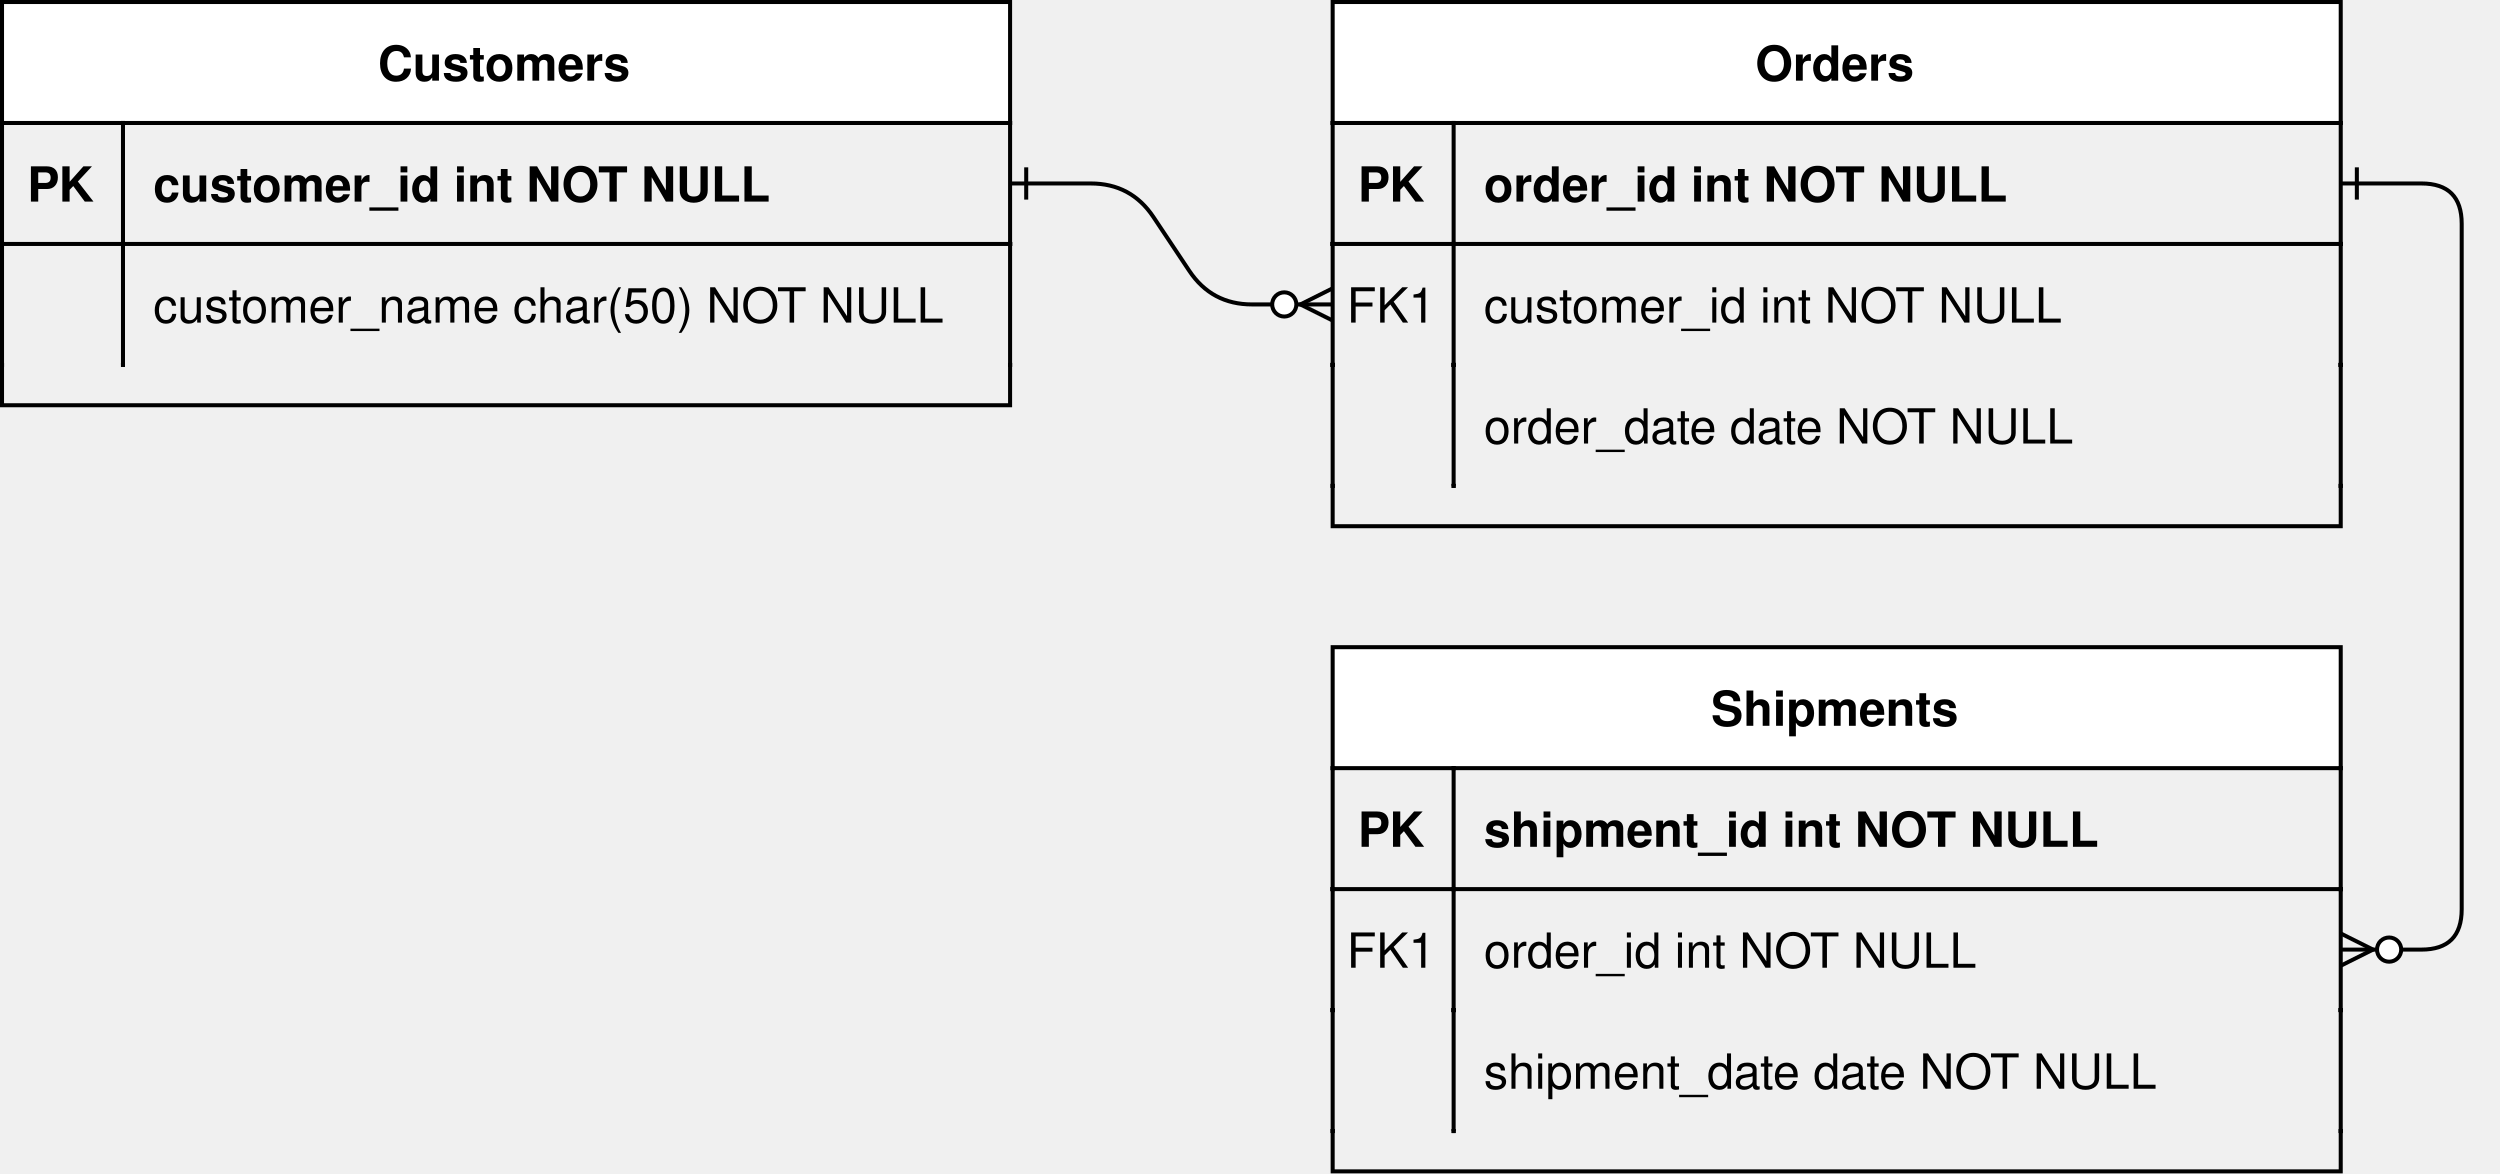
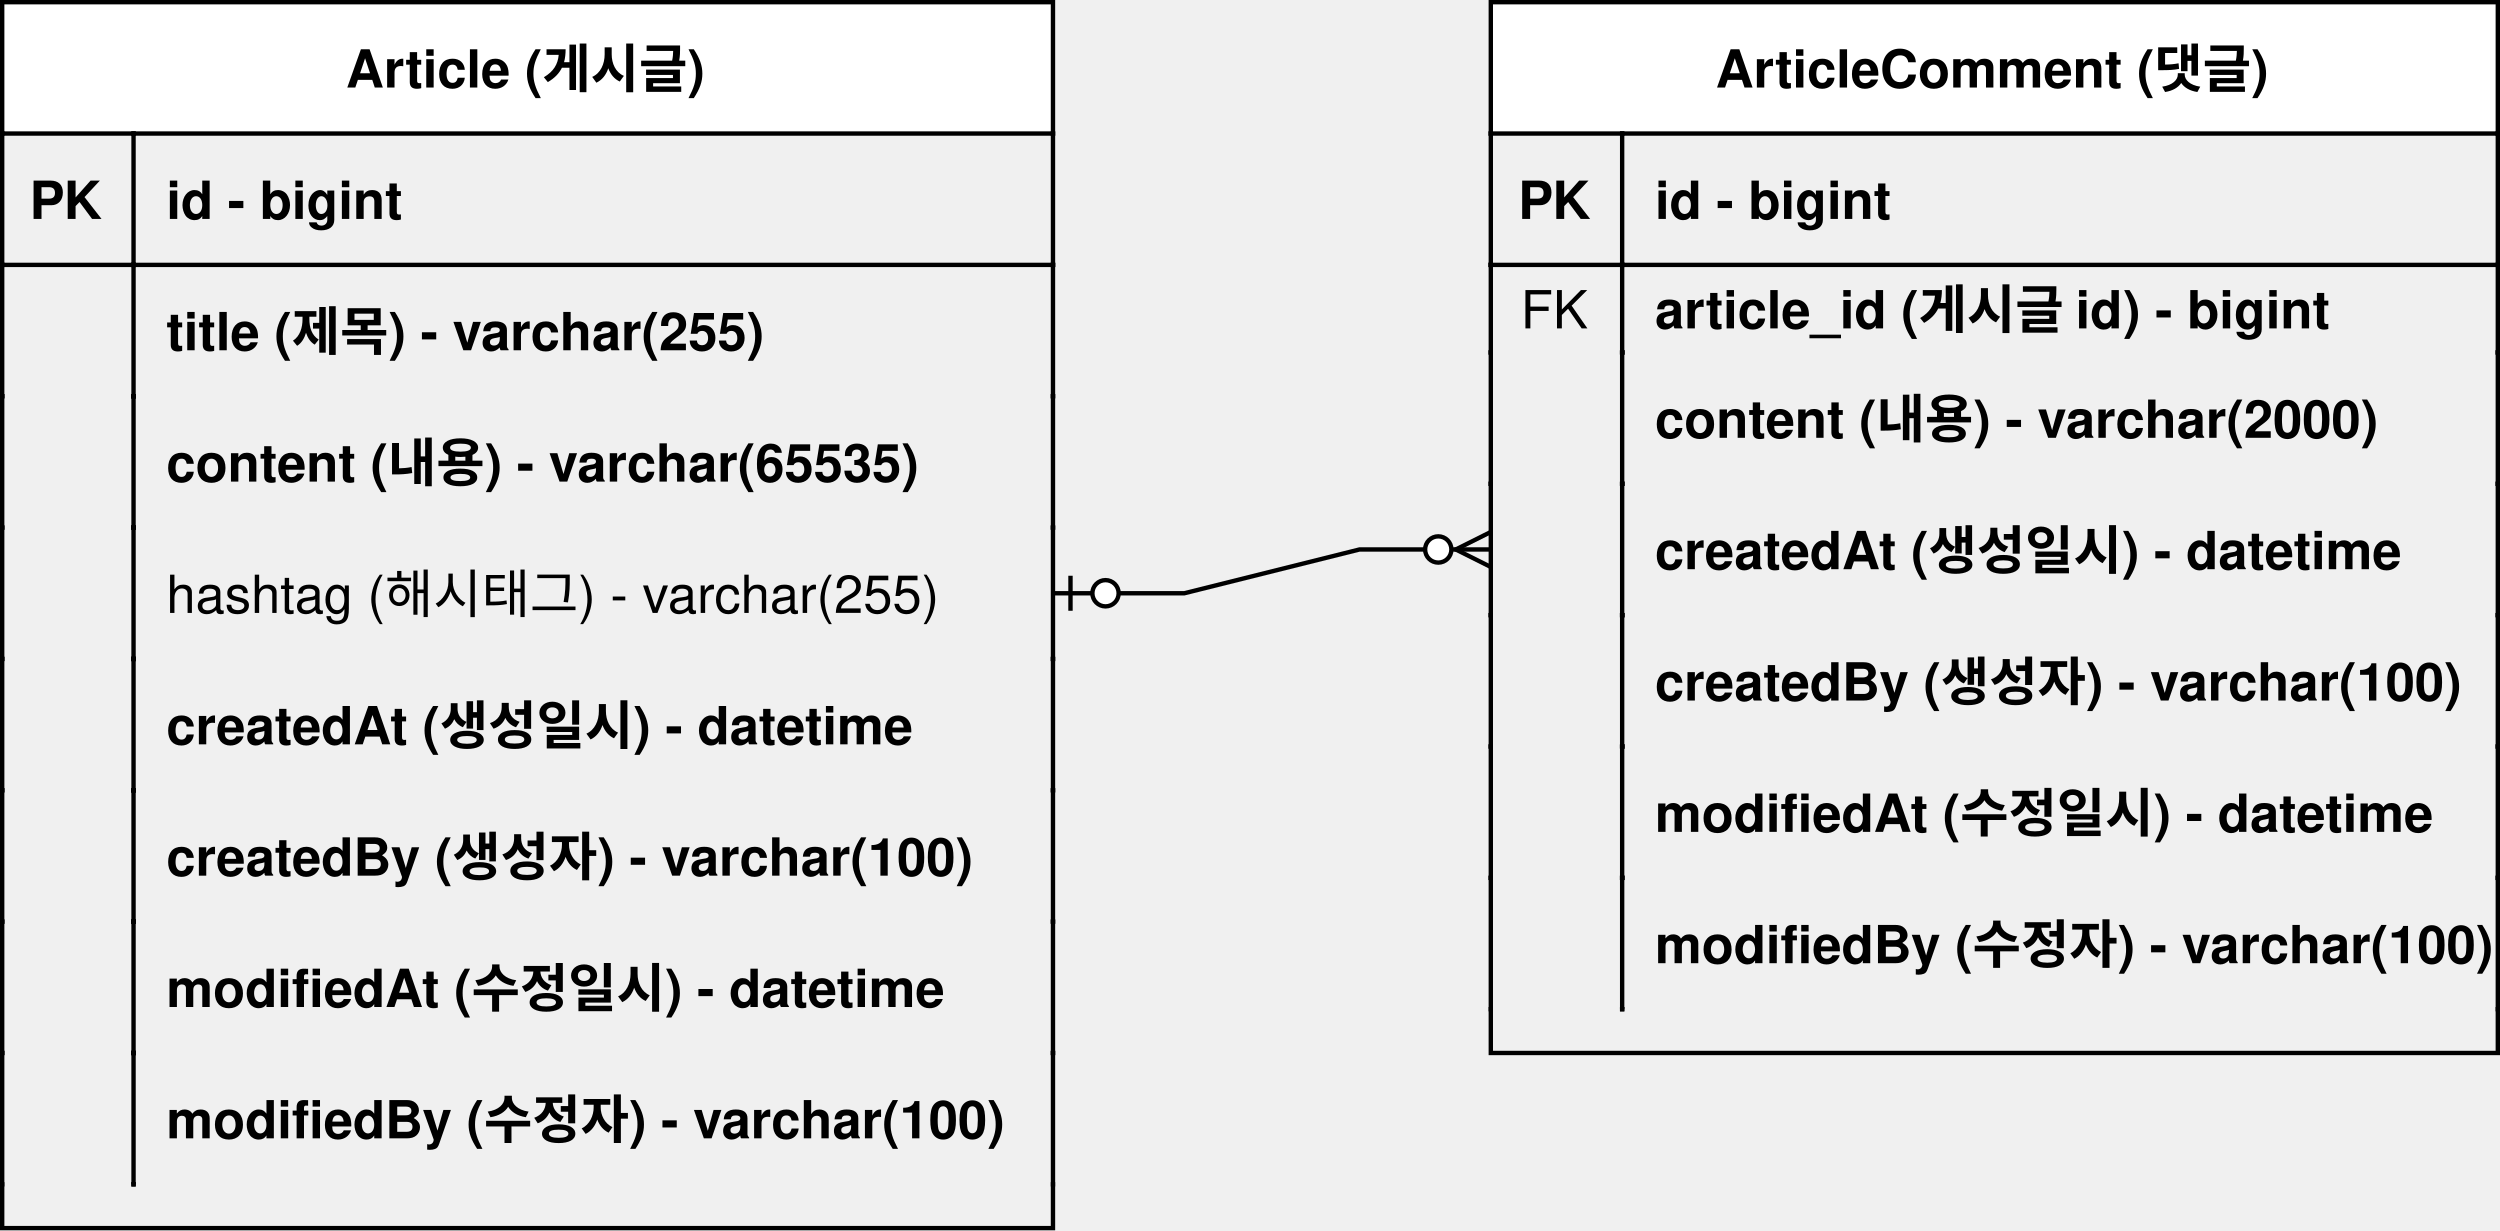
- <svg xmlns="http://www.w3.org/2000/svg" version="1.1" width="620px" height="291px" viewBox="-0.5 -0.5 620 291" content="&lt;mxfile host=&quot;app.diagrams.net&quot; modified=&quot;2022-10-04T08:20:02.050Z&quot; agent=&quot;5.0 (Macintosh; Intel Mac OS X 10_15_7) AppleWebKit/537.36 (KHTML, like Gecko) Chrome/105.0.0.0 Safari/537.36&quot; etag=&quot;bY5v9pAR1O3iFyBXlN_a&quot; version=&quot;20.4.0&quot; type=&quot;github&quot;&gt;&lt;diagram id=&quot;R2lEEEUBdFMjLlhIrx00&quot; name=&quot;Page-1&quot;&gt;7Vttb5s6GP01SHcfVoEJSfuxYckmLbmr2m77eOWCA9YIRsZ526+fDTaEOGlhd2m8JlLUwMMTg59zfGyfJpbrz9cfKcziKQlRYgE7XFvuBwsABwCXv4nIpowMbgZlIKI4lEl14AH/RDJoy+gChyhvJDJCEoazZjAgaYoC1ohBSsmqmTYjSfOuGYyQFngIYKJHv+OQxWX02rPr+CeEo1jd2bHllTlUyTKQxzAkq0YIrdmYpEw+4h2ic5iilPErU0h/IGp5o5gx0dNbC4z5ayayryJCogTBDOdXAZnzcJDzlPEMznEiyrzV0FA2xG/njizXp4Sw8mi+9lEisFIwlM80PnC1qgMV7bb4gP9+uZn8sFn6aeV+Y9NpdDd4ei9bWcJkIesra8M2quAo5PWXp/xWmG3uUQIZJumovjJEaXgr0OVJo/ufiJJHMoUp7/wwZ5Cy+hpJZfoY88dzPzgqRZ7b/FzvmnzOnCxogJ7pD+hJSkIaIfZMYl8CHjbYJiv3EZE5YnTDE1Y1xyomxdv8UkFaFGXZZCmUTIqqBqt73BFcEEsOTLcn21HDUlFSNVF2XX5qG+adhno7DfV3GypLozXED7Y6XocKFnVhFHhjlHJbMsoZGEapnt1kgnP9u5TqNxsCtveqlNIZ9YWGiOYar7iiZ+KQwaeCQQUJ5BTmChbwSYlBnHL9LVkSkCSBWY6L9DIS4yScwA1ZMNWQOhvO8BqF9+UMJnI5/ya8sVxSTMwFitXiMkxwlPLjgFNO3HFIUc6fZQJzJjMOknKJKEPrZ1mksPF2QFbDfYtlwNvHMtc+TKgGgl3hcl8WAAUU7zrDMLnnCwWYRgVmTUhEXUNKskc1+kQgE0RDdLRE5VRdFJ8PdZ8kRCCbloJQpBWd84b8xbvr21ee5fEH8Pm5U5/zl0inzCdpzijEBRyIA7VCAqwhI5m8T4Jm6jGoLKY4fiKM8Zn/EKzP0vplrCW2bktoj4ZsT0P27nMXbAnv6ywpVDvGYYjSckiKdSKs8d4D5d76VzXfBWN3ILbEw22NxxYA7mvW39PqT4QQ/sc/5APr1i5V+98vj+Lv18nEqpa6JsGjdLHMHeYZDHAaTcpP9nfw846B39o6OJ7Aa+LZP2el3L8q+zNK2T+1Ug40ZMefnS7gvtJYbAlAvzUAp5LGa63gwSLnfS7VEeyRRuOweFEX/zhYpujgzUUHj6ODN6fWQeUa/ia0ZqngTevyn0oFHd3PK1eIIWSIx+XbWchge7RMkUFH3zk/xDibF6J18To0rwNct5S343kdjr4lPqOpq8Pm2mm/OzPF7XD07fZbsjsq6ho8nekb5FwK4sXz6AqiMbOcvjc+I8nssNzsLpkntz0cfRv+V/seFVcN1kh981yZwmdle3TAyhQpBP9vd3yRQoOdD6BvxQ0cfC3rXxHVXB1U5d23VjxD96MDYsaooW5/+NLDv9gf1tZXOzp/1cM+GmQX+6PlcPz77A/wtu0PYL79AXT746V/ap6T99EBQWOmuIv3cSy9PLn3AXTvw8DB2Lb+5hsfQDc+KnVM4Vys9IMY0n88+93ZLPpNskD4af3jlvKr4PUvktzRLw==&lt;/diagram&gt;&lt;/mxfile&gt;" resource="https://app.diagrams.net/?libs=general;er#Hhiyee-gj%2Fproject-board%2Ffeature%252F%252310-domain%2Fdocument%2Fproject-board-erd.svg">
+ <svg xmlns="http://www.w3.org/2000/svg" version="1.1" width="571px" height="281px" viewBox="-0.5 -0.5 571 281" content="&lt;mxfile host=&quot;app.diagrams.net&quot; modified=&quot;2022-10-04T08:33:09.593Z&quot; agent=&quot;5.0 (Macintosh; Intel Mac OS X 10_15_7) AppleWebKit/537.36 (KHTML, like Gecko) Chrome/105.0.0.0 Safari/537.36&quot; etag=&quot;GQC_LnIXJp83tc_J8RR-&quot; version=&quot;20.4.0&quot; type=&quot;github&quot;&gt;&lt;diagram id=&quot;R2lEEEUBdFMjLlhIrx00&quot; name=&quot;Page-1&quot;&gt;7Z1dc5s4FIZ/DTPtRTN8OvjS2M52puluJ8l0u1c7qpFBU0BeoTR2f/1KIBnbAsckNk4tZtIpOhYH0HmlBx0LbDjjdPkHAYv4Mw5hYthmuDSciWHblmsP2H/csiot14NhaYgICkWlynCPfkFhNIX1EYUw36pIMU4oWmwbZzjL4Ixu2QAh+Gm72hwn20ddgAgqhvsZSFTr3yikcWn1PbOyf4QoiuWRLVN8kgJZWRjyGIT4acsEl/QGZ1Sc4hdIUpDBjLJPPgPyAxLDm8aU8isdGfYN+5vz2lcRxlECwQLlVzOcMvMsZ1Vu5iBFCW/mDUeBcMQO50wNZ0wwpuVWuhzDhMdKhqE8p5uGT9ftQLjfA3b4MH64//TjPr6B8L80uP365yCgH4SXnyB5FO07IhTNWGPb5jtjOjIC2/DHxnRs+IExHBcW3/DN96IJ6UrGhbXmgm9S8J2bgpwCQoV8HJMZmCAoQBm7dmdiFeUkAYscFdVLS4yS8Bas8COVjmQpmKMlDO9K9fC6TEi3zBkvcuc8DvfiZPjHIEFRxrZnrHH4EQMCc3YutyCnooa4cEgoXDa2qLWOE+tPEKeQkhWrInZwhGpET5IieqpkabvCFm9I0vaFEQidRWvPVfjYhohgi2jaSjT3h+mOyz+IMUG/eHAS0ZiboSvKTyhNmH4/QhDumAJcjCNFCFCSjHGCeXwznEElxLxSSPDiAZAIUmFYYCT6mxewP9YyY/PKMzx2rmNWtqoy++PVCR3jLKeESYn7gCyiT5BHNaB4IZwmcC79E9HufPs7ppR1zxbxb+4zqihW26J4TgXOqUTgKCL48qlRBuxiKQLJHRupQRYlZdCKgRtUQauJbG1br9t3t+F3eydmzT5PirE3RmEIs1fFw66Px0YAnJbtL5xVrdLaG0jYsJMByjrIYxbmSlDX5/nyOLtKnFl12/zA/n1HEe8d5w26HILLukG+ADOURbflnoMdVXhdqWJn6N7spdZRVXKQuw5k4vVMOIgJ5gmZMDg3EwaHi6CbwQGGSPo7PhA8PYFwrQSZIirv5MfGyCxu4ANjNDJGw/cCFT8BmcWAvLM9r/me/o0Ao04l27cWx5aMdrTwe1qcnRbDc9NiqBUtfD1pIQecjSjzDE2Z7XrHOeHbRuBycgzrgDHwPEdrZDToRjtkWGoOsWdG18ywDk0+ngwaVovk4wVQw2qIx8VjQ00vxiCPKYhKbEyMoSewIb4xmBi+I786uDYC/1JmHsfXjn7oUHOYPTo6R4d3dnS0yFFeAjpcTdGhZiFnBLJDhiMqk1QcFZNiwzVYX+KTj4kRVF9AS3iEbDeKUvg7guNI848mGelHETXx2VOkc4r4Z6dIi9zlJVDkWlOKqNlJQZFgtYciU2No7s48LHPPOiYNANKgIO0AInMnPUDOCJC1GM4GELtFIvMCAFKqXj+AyKhuhDnFIZqjrXmIbwx9+a25189DXqAj/TCipkZ7jHSOEffsGGmR1LwEjDiaYkRNWkqMbExEVIz0E5GDJaQfQdQMqXgcZ4zTdHNpBhOS0z+Ms6WS6+efxqkbOtZwOD4I+rzkYfcDr3scp+w0jTcEdaNHWyC9TgZqXvLSH8jRNDVpq6nJ/pGcA3Sxh/PmcTl/iLsOhCIP2ZPhpDPFZ8hQ91RO7R3CyZ7UVBOON+cmw0nnis7LUo77AtAeDLveuujvasoRlPf1/xaA2PekfeFbThh/D4qccKrYpKCWCHm5og5y14Wk+mTjG0BI3aKHTicXjl7JRkfTZKOjJhtbPazDRi2tM4xNutFv5tHi2b4eG6fChlW31qFTbsikpy7cGOrJDVedYfZLro8vI+0w4qoT2h4j3WOkbq1DtxhpMQu9AIyUstcQI+oss19zfVQF6UeQ/r1kb4Eg12cniF6vJnM1fTeZq66F6Rddv4Yj7V9YdqEc6d9Y9gY4slbD+Tii10vLXE3fWibfVdGvun49Qtq/wOwyEeIdkMyCYQRlm7NmRXR1BxNAEc6m1SdlZEqGWDanDE0T0f1hFo74r1+w4vTuFyT4AX8G2UqSZ/ezvwoxEX7NUPIHLhH9Jt2x7X+4/coTpclyo9pEAoqdK1l92yxs7MWL1W5FSe5XNgC/6kZRCVOOH8kM7mle+X44KhHYVPGAJL1VJ5m1kRQh+bl9ynt0+QUXi2maVpC73o4Wy0sVe1U6VBy5O46cXUdlUyiOnhc0K1Y/GFJWr37lxZn+Dw==&lt;/diagram&gt;&lt;/mxfile&gt;" resource="https://app.diagrams.net/#Hhiyee-gj%2Fproject-board%2Ffeature%252F%252310-domain%2Fdocument%2Fproject-board-erd.svg">
  <defs>
-     <clipPath id="mx-clip-330-30-30-30-0">
-       <rect x="330" y="30" width="30" height="30" />
-     </clipPath>
-     <clipPath id="mx-clip-366-30-214-30-0">
-       <rect x="366" y="30" width="214" height="30" />
-     </clipPath>
-     <clipPath id="mx-clip-330-60-30-30-0">
-       <rect x="330" y="60" width="30" height="30" />
-     </clipPath>
-     <clipPath id="mx-clip-366-60-214-30-0">
-       <rect x="366" y="60" width="214" height="30" />
-     </clipPath>
-     <clipPath id="mx-clip-366-90-214-30-0">
-       <rect x="366" y="90" width="214" height="30" />
-     </clipPath>
-     <clipPath id="mx-clip-330-190-30-30-0">
-       <rect x="330" y="190" width="30" height="30" />
-     </clipPath>
-     <clipPath id="mx-clip-366-190-214-30-0">
-       <rect x="366" y="190" width="214" height="30" />
-     </clipPath>
-     <clipPath id="mx-clip-330-220-30-30-0">
-       <rect x="330" y="220" width="30" height="30" />
-     </clipPath>
-     <clipPath id="mx-clip-366-220-214-30-0">
-       <rect x="366" y="220" width="214" height="30" />
-     </clipPath>
-     <clipPath id="mx-clip-366-250-214-30-0">
-       <rect x="366" y="250" width="214" height="30" />
-     </clipPath>
    <clipPath id="mx-clip-0-30-30-30-0">
      <rect x="0" y="30" width="30" height="30" />
    </clipPath>
-     <clipPath id="mx-clip-36-30-214-30-0">
-       <rect x="36" y="30" width="214" height="30" />
+     <clipPath id="mx-clip-36-30-204-30-0">
+       <rect x="36" y="30" width="204" height="30" />
    </clipPath>
-     <clipPath id="mx-clip-36-60-214-30-0">
-       <rect x="36" y="60" width="214" height="30" />
+     <clipPath id="mx-clip-36-60-204-30-0">
+       <rect x="36" y="60" width="204" height="30" />
+     </clipPath>
+     <clipPath id="mx-clip-36-90-204-30-0">
+       <rect x="36" y="90" width="204" height="30" />
+     </clipPath>
+     <clipPath id="mx-clip-36-120-204-30-0">
+       <rect x="36" y="120" width="204" height="30" />
+     </clipPath>
+     <clipPath id="mx-clip-36-150-204-30-0">
+       <rect x="36" y="150" width="204" height="30" />
+     </clipPath>
+     <clipPath id="mx-clip-36-180-204-30-0">
+       <rect x="36" y="180" width="204" height="30" />
+     </clipPath>
+     <clipPath id="mx-clip-36-210-204-30-0">
+       <rect x="36" y="210" width="204" height="30" />
+     </clipPath>
+     <clipPath id="mx-clip-36-240-204-30-0">
+       <rect x="36" y="240" width="204" height="30" />
+     </clipPath>
+     <clipPath id="mx-clip-340-30-30-30-0">
+       <rect x="340" y="30" width="30" height="30" />
+     </clipPath>
+     <clipPath id="mx-clip-376-30-194-30-0">
+       <rect x="376" y="30" width="194" height="30" />
+     </clipPath>
+     <clipPath id="mx-clip-340-60-30-20-0">
+       <rect x="340" y="60" width="30" height="20" />
+     </clipPath>
+     <clipPath id="mx-clip-376-60-194-20-0">
+       <rect x="376" y="60" width="194" height="20" />
+     </clipPath>
+     <clipPath id="mx-clip-376-80-194-30-0">
+       <rect x="376" y="80" width="194" height="30" />
+     </clipPath>
+     <clipPath id="mx-clip-376-110-194-30-0">
+       <rect x="376" y="110" width="194" height="30" />
+     </clipPath>
+     <clipPath id="mx-clip-376-140-194-30-0">
+       <rect x="376" y="140" width="194" height="30" />
+     </clipPath>
+     <clipPath id="mx-clip-376-170-194-30-0">
+       <rect x="376" y="170" width="194" height="30" />
+     </clipPath>
+     <clipPath id="mx-clip-376-200-194-30-0">
+       <rect x="376" y="200" width="194" height="30" />
    </clipPath>
  </defs>
  <g>
-     <path d="M 250 45 L 270 45 Q 280 45 285.55 53.32 L 294.45 66.68 Q 300 75 310 75 L 330 75" fill="none" stroke="rgb(0, 0, 0)" stroke-miterlimit="10" pointer-events="stroke" />
-     <path d="M 254 41 L 254 49" fill="none" stroke="rgb(0, 0, 0)" stroke-miterlimit="10" pointer-events="all" />
-     <ellipse cx="318" cy="75" rx="3" ry="3" fill="#ffffff" stroke="rgb(0, 0, 0)" pointer-events="all" />
-     <path d="M 330 71 L 322 75 L 330 79" fill="none" stroke="rgb(0, 0, 0)" stroke-miterlimit="10" pointer-events="all" />
-     <path d="M 580 45 L 600 45 Q 610 45 610 55 L 610 225 Q 610 235 600 235 L 580 235" fill="none" stroke="rgb(0, 0, 0)" stroke-miterlimit="10" pointer-events="stroke" />
-     <path d="M 584 41 L 584 49" fill="none" stroke="rgb(0, 0, 0)" stroke-miterlimit="10" pointer-events="all" />
-     <ellipse cx="592" cy="235" rx="3" ry="3" fill="#ffffff" stroke="rgb(0, 0, 0)" pointer-events="all" />
-     <path d="M 580 239 L 588 235 L 580 231" fill="none" stroke="rgb(0, 0, 0)" stroke-miterlimit="10" pointer-events="all" />
-     <path d="M 330 30 L 330 0 L 580 0 L 580 30" fill="rgb(255, 255, 255)" stroke="rgb(0, 0, 0)" stroke-miterlimit="10" pointer-events="all" />
-     <path d="M 330 30 L 330 130 L 580 130 L 580 30" fill="none" stroke="rgb(0, 0, 0)" stroke-miterlimit="10" pointer-events="none" />
-     <path d="M 330 30 L 580 30" fill="none" stroke="rgb(0, 0, 0)" stroke-miterlimit="10" pointer-events="none" />
-     <path d="M 360 30 L 360 60 L 360 90 L 360 120" fill="none" stroke="rgb(0, 0, 0)" stroke-miterlimit="10" pointer-events="none" />
+     <path d="M 0 30 L 0 0 L 240 0 L 240 30" fill="rgb(255, 255, 255)" stroke="rgb(0, 0, 0)" stroke-miterlimit="10" pointer-events="all" />
+     <path d="M 0 30 L 0 280 L 240 280 L 240 30" fill="none" stroke="rgb(0, 0, 0)" stroke-miterlimit="10" pointer-events="none" />
+     <path d="M 0 30 L 240 30" fill="none" stroke="rgb(0, 0, 0)" stroke-miterlimit="10" pointer-events="none" />
+     <path d="M 30 30 L 30 60 L 30 90 L 30 120 L 30 150 L 30 180 L 30 210 L 30 240 L 30 270" fill="none" stroke="rgb(0, 0, 0)" stroke-miterlimit="10" pointer-events="none" />
    <g fill="rgb(0, 0, 0)" font-family="Helvetica" font-weight="bold" pointer-events="none" text-anchor="middle" font-size="12px">
-       <text x="454.5" y="19.5">Orders</text>
+       <text x="119.5" y="19.5">Article (게시글)</text>
    </g>
-     <path d="M 330 30 M 580 30 M 580 60 L 330 60" fill="none" stroke="rgb(0, 0, 0)" stroke-linecap="square" stroke-miterlimit="10" pointer-events="none" />
-     <path d="M 330 30 M 360 30 M 360 60 M 330 60" fill="none" stroke="rgb(0, 0, 0)" stroke-linecap="square" stroke-miterlimit="10" pointer-events="none" />
-     <g fill="rgb(0, 0, 0)" font-family="Helvetica" font-weight="bold" pointer-events="none" clip-path="url(#mx-clip-330-30-30-30-0)" text-anchor="middle" font-size="12px">
-       <text x="344.5" y="49.5">PK</text>
-     </g>
-     <path d="M 360 30 M 580 30 M 580 60 M 360 60" fill="none" stroke="rgb(0, 0, 0)" stroke-linecap="square" stroke-miterlimit="10" pointer-events="none" />
-     <g fill="rgb(0, 0, 0)" font-family="Helvetica" font-weight="bold" text-decoration="underline" pointer-events="none" clip-path="url(#mx-clip-366-30-214-30-0)" font-size="12px">
-       <text x="367.5" y="49.5">order_id int NOT NULL </text>
-     </g>
-     <path d="M 330 60 M 580 60 M 580 90 M 330 90" fill="none" stroke="rgb(0, 0, 0)" stroke-linecap="square" stroke-miterlimit="10" pointer-events="none" />
-     <path d="M 330 60 M 360 60 M 360 90 M 330 90" fill="none" stroke="rgb(0, 0, 0)" stroke-linecap="square" stroke-miterlimit="10" pointer-events="none" />
-     <g fill="rgb(0, 0, 0)" font-family="Helvetica" pointer-events="none" clip-path="url(#mx-clip-330-60-30-30-0)" text-anchor="middle" font-size="12px">
-       <text x="344.5" y="79.5">FK1</text>
-     </g>
-     <path d="M 360 60 M 580 60 M 580 90 M 360 90" fill="none" stroke="rgb(0, 0, 0)" stroke-linecap="square" stroke-miterlimit="10" pointer-events="none" />
-     <g fill="rgb(0, 0, 0)" font-family="Helvetica" pointer-events="none" clip-path="url(#mx-clip-366-60-214-30-0)" font-size="12px">
-       <text x="367.5" y="79.5">customer_id int NOT NULL</text>
-     </g>
-     <path d="M 330 90 M 580 90 M 580 120 M 330 120" fill="none" stroke="rgb(0, 0, 0)" stroke-linecap="square" stroke-miterlimit="10" pointer-events="none" />
-     <path d="M 330 90 M 360 90 M 360 120 M 330 120" fill="none" stroke="rgb(0, 0, 0)" stroke-linecap="square" stroke-miterlimit="10" pointer-events="none" />
-     <path d="M 360 90 M 580 90 M 580 120 M 360 120" fill="none" stroke="rgb(0, 0, 0)" stroke-linecap="square" stroke-miterlimit="10" pointer-events="none" />
-     <g fill="rgb(0, 0, 0)" font-family="Helvetica" pointer-events="none" clip-path="url(#mx-clip-366-90-214-30-0)" font-size="12px">
-       <text x="367.5" y="109.5">order_date date NOT NULL</text>
-     </g>
-     <path d="M 330 190 L 330 160 L 580 160 L 580 190" fill="rgb(255, 255, 255)" stroke="rgb(0, 0, 0)" stroke-miterlimit="10" pointer-events="none" />
-     <path d="M 330 190 L 330 290 L 580 290 L 580 190" fill="none" stroke="rgb(0, 0, 0)" stroke-miterlimit="10" pointer-events="none" />
-     <path d="M 330 190 L 580 190" fill="none" stroke="rgb(0, 0, 0)" stroke-miterlimit="10" pointer-events="none" />
-     <path d="M 360 190 L 360 220 L 360 250 L 360 280" fill="none" stroke="rgb(0, 0, 0)" stroke-miterlimit="10" pointer-events="none" />
-     <g fill="rgb(0, 0, 0)" font-family="Helvetica" font-weight="bold" pointer-events="none" text-anchor="middle" font-size="12px">
-       <text x="454.5" y="179.5">Shipments</text>
-     </g>
-     <path d="M 330 190 M 580 190 M 580 220 L 330 220" fill="none" stroke="rgb(0, 0, 0)" stroke-linecap="square" stroke-miterlimit="10" pointer-events="none" />
-     <path d="M 330 190 M 360 190 M 360 220 M 330 220" fill="none" stroke="rgb(0, 0, 0)" stroke-linecap="square" stroke-miterlimit="10" pointer-events="none" />
-     <g fill="rgb(0, 0, 0)" font-family="Helvetica" font-weight="bold" pointer-events="none" clip-path="url(#mx-clip-330-190-30-30-0)" text-anchor="middle" font-size="12px">
-       <text x="344.5" y="209.5">PK</text>
-     </g>
-     <path d="M 360 190 M 580 190 M 580 220 M 360 220" fill="none" stroke="rgb(0, 0, 0)" stroke-linecap="square" stroke-miterlimit="10" pointer-events="none" />
-     <g fill="rgb(0, 0, 0)" font-family="Helvetica" font-weight="bold" text-decoration="underline" pointer-events="none" clip-path="url(#mx-clip-366-190-214-30-0)" font-size="12px">
-       <text x="367.5" y="209.5">shipment_id int NOT NULL </text>
-     </g>
-     <path d="M 330 220 M 580 220 M 580 250 M 330 250" fill="none" stroke="rgb(0, 0, 0)" stroke-linecap="square" stroke-miterlimit="10" pointer-events="none" />
-     <path d="M 330 220 M 360 220 M 360 250 M 330 250" fill="none" stroke="rgb(0, 0, 0)" stroke-linecap="square" stroke-miterlimit="10" pointer-events="none" />
-     <g fill="rgb(0, 0, 0)" font-family="Helvetica" pointer-events="none" clip-path="url(#mx-clip-330-220-30-30-0)" text-anchor="middle" font-size="12px">
-       <text x="344.5" y="239.5">FK1</text>
-     </g>
-     <path d="M 360 220 M 580 220 M 580 250 M 360 250" fill="none" stroke="rgb(0, 0, 0)" stroke-linecap="square" stroke-miterlimit="10" pointer-events="none" />
-     <g fill="rgb(0, 0, 0)" font-family="Helvetica" pointer-events="none" clip-path="url(#mx-clip-366-220-214-30-0)" font-size="12px">
-       <text x="367.5" y="239.5">order_id int NOT NULL</text>
-     </g>
-     <path d="M 330 250 M 580 250 M 580 280 M 330 280" fill="none" stroke="rgb(0, 0, 0)" stroke-linecap="square" stroke-miterlimit="10" pointer-events="none" />
-     <path d="M 330 250 M 360 250 M 360 280 M 330 280" fill="none" stroke="rgb(0, 0, 0)" stroke-linecap="square" stroke-miterlimit="10" pointer-events="none" />
-     <path d="M 360 250 M 580 250 M 580 280 M 360 280" fill="none" stroke="rgb(0, 0, 0)" stroke-linecap="square" stroke-miterlimit="10" pointer-events="none" />
-     <g fill="rgb(0, 0, 0)" font-family="Helvetica" pointer-events="none" clip-path="url(#mx-clip-366-250-214-30-0)" font-size="12px">
-       <text x="367.5" y="269.5">shipment_date date NOT NULL</text>
-     </g>
-     <path d="M 0 30 L 0 0 L 250 0 L 250 30" fill="rgb(255, 255, 255)" stroke="rgb(0, 0, 0)" stroke-miterlimit="10" pointer-events="none" />
-     <path d="M 0 30 L 0 100 L 250 100 L 250 30" fill="none" stroke="rgb(0, 0, 0)" stroke-miterlimit="10" pointer-events="none" />
-     <path d="M 0 30 L 250 30" fill="none" stroke="rgb(0, 0, 0)" stroke-miterlimit="10" pointer-events="none" />
-     <path d="M 30 30 L 30 60 L 30 90" fill="none" stroke="rgb(0, 0, 0)" stroke-miterlimit="10" pointer-events="none" />
-     <g fill="rgb(0, 0, 0)" font-family="Helvetica" font-weight="bold" pointer-events="none" text-anchor="middle" font-size="12px">
-       <text x="124.5" y="19.5">Customers</text>
-     </g>
-     <path d="M 0 30 M 250 30 M 250 60 L 0 60" fill="none" stroke="rgb(0, 0, 0)" stroke-linecap="square" stroke-miterlimit="10" pointer-events="none" />
+     <path d="M 0 30 M 240 30 M 240 60 L 0 60" fill="none" stroke="rgb(0, 0, 0)" stroke-linecap="square" stroke-miterlimit="10" pointer-events="none" />
    <path d="M 0 30 M 30 30 M 30 60 M 0 60" fill="none" stroke="rgb(0, 0, 0)" stroke-linecap="square" stroke-miterlimit="10" pointer-events="none" />
    <g fill="rgb(0, 0, 0)" font-family="Helvetica" font-weight="bold" pointer-events="none" clip-path="url(#mx-clip-0-30-30-30-0)" text-anchor="middle" font-size="12px">
      <text x="14.5" y="49.5">PK</text>
    </g>
-     <path d="M 30 30 M 250 30 M 250 60 M 30 60" fill="none" stroke="rgb(0, 0, 0)" stroke-linecap="square" stroke-miterlimit="10" pointer-events="none" />
-     <g fill="rgb(0, 0, 0)" font-family="Helvetica" font-weight="bold" text-decoration="underline" pointer-events="none" clip-path="url(#mx-clip-36-30-214-30-0)" font-size="12px">
-       <text x="37.5" y="49.5">customer_id int NOT NULL </text>
+     <path d="M 30 30 M 240 30 M 240 60 M 30 60" fill="none" stroke="rgb(0, 0, 0)" stroke-linecap="square" stroke-miterlimit="10" pointer-events="none" />
+     <g fill="rgb(0, 0, 0)" font-family="Helvetica" font-weight="bold" text-decoration="underline" pointer-events="none" clip-path="url(#mx-clip-36-30-204-30-0)" font-size="12px">
+       <text x="37.5" y="49.5">id - bigint</text>
    </g>
-     <path d="M 0 60 M 250 60 M 250 90 M 0 90" fill="none" stroke="rgb(0, 0, 0)" stroke-linecap="square" stroke-miterlimit="10" pointer-events="none" />
    <path d="M 0 60 M 30 60 M 30 90 M 0 90" fill="none" stroke="rgb(0, 0, 0)" stroke-linecap="square" stroke-miterlimit="10" pointer-events="none" />
-     <path d="M 30 60 M 250 60 M 250 90 M 30 90" fill="none" stroke="rgb(0, 0, 0)" stroke-linecap="square" stroke-miterlimit="10" pointer-events="none" />
-     <g fill="rgb(0, 0, 0)" font-family="Helvetica" pointer-events="none" clip-path="url(#mx-clip-36-60-214-30-0)" font-size="12px">
-       <text x="37.5" y="79.5">customer_name char(50) NOT NULL</text>
+     <path d="M 30 60 M 240 60 M 240 90 M 30 90" fill="none" stroke="rgb(0, 0, 0)" stroke-linecap="square" stroke-miterlimit="10" pointer-events="none" />
+     <g fill="rgb(0, 0, 0)" font-family="Helvetica" font-weight="bold" pointer-events="none" clip-path="url(#mx-clip-36-60-204-30-0)" font-size="12px">
+       <text x="37.5" y="79.5">title (제목) - varchar(255)</text>
    </g>
+     <path d="M 0 90 M 30 90 M 30 120 M 0 120" fill="none" stroke="rgb(0, 0, 0)" stroke-linecap="square" stroke-miterlimit="10" pointer-events="none" />
+     <path d="M 30 90 M 240 90 M 240 120 M 30 120" fill="none" stroke="rgb(0, 0, 0)" stroke-linecap="square" stroke-miterlimit="10" pointer-events="none" />
+     <g fill="rgb(0, 0, 0)" font-family="Helvetica" font-weight="bold" pointer-events="none" clip-path="url(#mx-clip-36-90-204-30-0)" font-size="12px">
+       <text x="37.5" y="109.5">content (내용) - varchar(65535)</text>
+     </g>
+     <path d="M 0 120 M 30 120 M 30 150 M 0 150" fill="none" stroke="rgb(0, 0, 0)" stroke-linecap="square" stroke-miterlimit="10" pointer-events="none" />
+     <path d="M 30 120 M 240 120 M 240 150 M 30 150" fill="none" stroke="rgb(0, 0, 0)" stroke-linecap="square" stroke-miterlimit="10" pointer-events="none" />
+     <g fill="rgb(0, 0, 0)" font-family="Helvetica" pointer-events="none" clip-path="url(#mx-clip-36-120-204-30-0)" font-size="12px">
+       <text x="37.5" y="139.5">hashtag (해시태그) - varchar(255)</text>
+     </g>
+     <path d="M 0 150 M 30 150 M 30 180 M 0 180" fill="none" stroke="rgb(0, 0, 0)" stroke-linecap="square" stroke-miterlimit="10" pointer-events="none" />
+     <path d="M 30 150 M 240 150 M 240 180 M 30 180" fill="none" stroke="rgb(0, 0, 0)" stroke-linecap="square" stroke-miterlimit="10" pointer-events="none" />
+     <g fill="rgb(0, 0, 0)" font-family="Helvetica" font-weight="bold" pointer-events="none" clip-path="url(#mx-clip-36-150-204-30-0)" font-size="12px">
+       <text x="37.5" y="169.5">createdAt (생성일시) - datetime</text>
+     </g>
+     <path d="M 0 180 M 30 180 M 30 210 M 0 210" fill="none" stroke="rgb(0, 0, 0)" stroke-linecap="square" stroke-miterlimit="10" pointer-events="none" />
+     <path d="M 30 180 M 240 180 M 240 210 M 30 210" fill="none" stroke="rgb(0, 0, 0)" stroke-linecap="square" stroke-miterlimit="10" pointer-events="none" />
+     <g fill="rgb(0, 0, 0)" font-family="Helvetica" font-weight="bold" pointer-events="none" clip-path="url(#mx-clip-36-180-204-30-0)" font-size="12px">
+       <text x="37.5" y="199.5">createdBy (생성자) - varchar(100)</text>
+     </g>
+     <path d="M 0 210 M 30 210 M 30 240 M 0 240" fill="none" stroke="rgb(0, 0, 0)" stroke-linecap="square" stroke-miterlimit="10" pointer-events="none" />
+     <path d="M 30 210 M 240 210 M 240 240 M 30 240" fill="none" stroke="rgb(0, 0, 0)" stroke-linecap="square" stroke-miterlimit="10" pointer-events="none" />
+     <g fill="rgb(0, 0, 0)" font-family="Helvetica" font-weight="bold" pointer-events="none" clip-path="url(#mx-clip-36-210-204-30-0)" font-size="12px">
+       <text x="37.5" y="229.5">modifiedAt (수정일시) - datetime</text>
+     </g>
+     <path d="M 0 240 M 30 240 M 30 270 M 0 270" fill="none" stroke="rgb(0, 0, 0)" stroke-linecap="square" stroke-miterlimit="10" pointer-events="none" />
+     <path d="M 30 240 M 240 240 M 240 270 M 30 270" fill="none" stroke="rgb(0, 0, 0)" stroke-linecap="square" stroke-miterlimit="10" pointer-events="none" />
+     <g fill="rgb(0, 0, 0)" font-family="Helvetica" font-weight="bold" pointer-events="none" clip-path="url(#mx-clip-36-240-204-30-0)" font-size="12px">
+       <text x="37.5" y="259.5">modifiedBy (수정자) - varchar(100)</text>
+     </g>
+     <path d="M 340 30 L 340 0 L 570 0 L 570 30" fill="rgb(255, 255, 255)" stroke="rgb(0, 0, 0)" stroke-miterlimit="10" pointer-events="none" />
+     <path d="M 340 30 L 340 240 L 570 240 L 570 30" fill="none" stroke="rgb(0, 0, 0)" stroke-miterlimit="10" pointer-events="none" />
+     <path d="M 340 30 L 570 30" fill="none" stroke="rgb(0, 0, 0)" stroke-miterlimit="10" pointer-events="none" />
+     <path d="M 370 30 L 370 60 L 370 80 L 370 110 L 370 140 L 370 170 L 370 200 L 370 230" fill="none" stroke="rgb(0, 0, 0)" stroke-miterlimit="10" pointer-events="none" />
+     <g fill="rgb(0, 0, 0)" font-family="Helvetica" font-weight="bold" pointer-events="none" text-anchor="middle" font-size="12px">
+       <text x="454.5" y="19.5">ArticleComment (댓글)</text>
+     </g>
+     <path d="M 340 30 M 570 30 M 570 60 L 340 60" fill="none" stroke="rgb(0, 0, 0)" stroke-linecap="square" stroke-miterlimit="10" pointer-events="none" />
+     <path d="M 340 30 M 370 30 M 370 60 M 340 60" fill="none" stroke="rgb(0, 0, 0)" stroke-linecap="square" stroke-miterlimit="10" pointer-events="none" />
+     <g fill="rgb(0, 0, 0)" font-family="Helvetica" font-weight="bold" pointer-events="none" clip-path="url(#mx-clip-340-30-30-30-0)" text-anchor="middle" font-size="12px">
+       <text x="354.5" y="49.5">PK</text>
+     </g>
+     <path d="M 370 30 M 570 30 M 570 60 M 370 60" fill="none" stroke="rgb(0, 0, 0)" stroke-linecap="square" stroke-miterlimit="10" pointer-events="none" />
+     <g fill="rgb(0, 0, 0)" font-family="Helvetica" font-weight="bold" text-decoration="underline" pointer-events="none" clip-path="url(#mx-clip-376-30-194-30-0)" font-size="12px">
+       <text x="377.5" y="49.5">id - bigint</text>
+     </g>
+     <path d="M 340 60 M 370 60 M 370 80 M 340 80" fill="none" stroke="rgb(0, 0, 0)" stroke-linecap="square" stroke-miterlimit="10" pointer-events="none" />
+     <g fill="rgb(0, 0, 0)" font-family="Helvetica" pointer-events="none" clip-path="url(#mx-clip-340-60-30-20-0)" text-anchor="middle" font-size="12px">
+       <text x="354.5" y="74.5">FK</text>
+     </g>
+     <path d="M 370 60 M 570 60 M 570 80 M 370 80" fill="none" stroke="rgb(0, 0, 0)" stroke-linecap="square" stroke-miterlimit="10" pointer-events="none" />
+     <g fill="rgb(0, 0, 0)" font-family="Helvetica" font-weight="bold" pointer-events="none" clip-path="url(#mx-clip-376-60-194-20-0)" font-size="12px">
+       <text x="377.5" y="74.5">article_id (게시글 id) - bigint</text>
+     </g>
+     <path d="M 340 80 M 370 80 M 370 110 M 340 110" fill="none" stroke="rgb(0, 0, 0)" stroke-linecap="square" stroke-miterlimit="10" pointer-events="none" />
+     <path d="M 370 80 M 570 80 M 570 110 M 370 110" fill="none" stroke="rgb(0, 0, 0)" stroke-linecap="square" stroke-miterlimit="10" pointer-events="none" />
+     <g fill="rgb(0, 0, 0)" font-family="Helvetica" font-weight="bold" pointer-events="none" clip-path="url(#mx-clip-376-80-194-30-0)" font-size="12px">
+       <text x="377.5" y="99.5">content (내용) - varchar(2000)</text>
+     </g>
+     <path d="M 340 110 M 370 110 M 370 140 M 340 140" fill="none" stroke="rgb(0, 0, 0)" stroke-linecap="square" stroke-miterlimit="10" pointer-events="none" />
+     <path d="M 370 110 M 570 110 M 570 140 M 370 140" fill="none" stroke="rgb(0, 0, 0)" stroke-linecap="square" stroke-miterlimit="10" pointer-events="none" />
+     <g fill="rgb(0, 0, 0)" font-family="Helvetica" font-weight="bold" pointer-events="none" clip-path="url(#mx-clip-376-110-194-30-0)" font-size="12px">
+       <text x="377.5" y="129.5">createdAt (생성일시) - datetime</text>
+     </g>
+     <path d="M 340 140 M 370 140 M 370 170 M 340 170" fill="none" stroke="rgb(0, 0, 0)" stroke-linecap="square" stroke-miterlimit="10" pointer-events="none" />
+     <path d="M 370 140 M 570 140 M 570 170 M 370 170" fill="none" stroke="rgb(0, 0, 0)" stroke-linecap="square" stroke-miterlimit="10" pointer-events="none" />
+     <g fill="rgb(0, 0, 0)" font-family="Helvetica" font-weight="bold" pointer-events="none" clip-path="url(#mx-clip-376-140-194-30-0)" font-size="12px">
+       <text x="377.5" y="159.5">createdBy (생성자) - varchar(100)</text>
+     </g>
+     <path d="M 340 170 M 370 170 M 370 200 M 340 200" fill="none" stroke="rgb(0, 0, 0)" stroke-linecap="square" stroke-miterlimit="10" pointer-events="none" />
+     <path d="M 370 170 M 570 170 M 570 200 M 370 200" fill="none" stroke="rgb(0, 0, 0)" stroke-linecap="square" stroke-miterlimit="10" pointer-events="none" />
+     <g fill="rgb(0, 0, 0)" font-family="Helvetica" font-weight="bold" pointer-events="none" clip-path="url(#mx-clip-376-170-194-30-0)" font-size="12px">
+       <text x="377.5" y="189.5">modifiedAt (수정일시) - datetime</text>
+     </g>
+     <path d="M 340 200 M 370 200 M 370 230 M 340 230" fill="none" stroke="rgb(0, 0, 0)" stroke-linecap="square" stroke-miterlimit="10" pointer-events="none" />
+     <path d="M 370 200 M 570 200 M 570 230 M 370 230" fill="none" stroke="rgb(0, 0, 0)" stroke-linecap="square" stroke-miterlimit="10" pointer-events="none" />
+     <g fill="rgb(0, 0, 0)" font-family="Helvetica" font-weight="bold" pointer-events="none" clip-path="url(#mx-clip-376-200-194-30-0)" font-size="12px">
+       <text x="377.5" y="219.5">modifiedBy (수정자) - varchar(100)</text>
+     </g>
+     <path d="M 240 135 L 270 135 L 310 125 L 340 125" fill="none" stroke="rgb(0, 0, 0)" stroke-miterlimit="10" pointer-events="none" />
+     <ellipse cx="252" cy="135" rx="3" ry="3" fill="#ffffff" stroke="rgb(0, 0, 0)" pointer-events="none" />
+     <path d="M 244 131 L 244 139" fill="none" stroke="rgb(0, 0, 0)" stroke-miterlimit="10" pointer-events="none" />
+     <ellipse cx="328" cy="125" rx="3" ry="3" fill="#ffffff" stroke="rgb(0, 0, 0)" pointer-events="none" />
+     <path d="M 340 121 L 332 125 L 340 129" fill="none" stroke="rgb(0, 0, 0)" stroke-miterlimit="10" pointer-events="none" />
  </g>
</svg>
